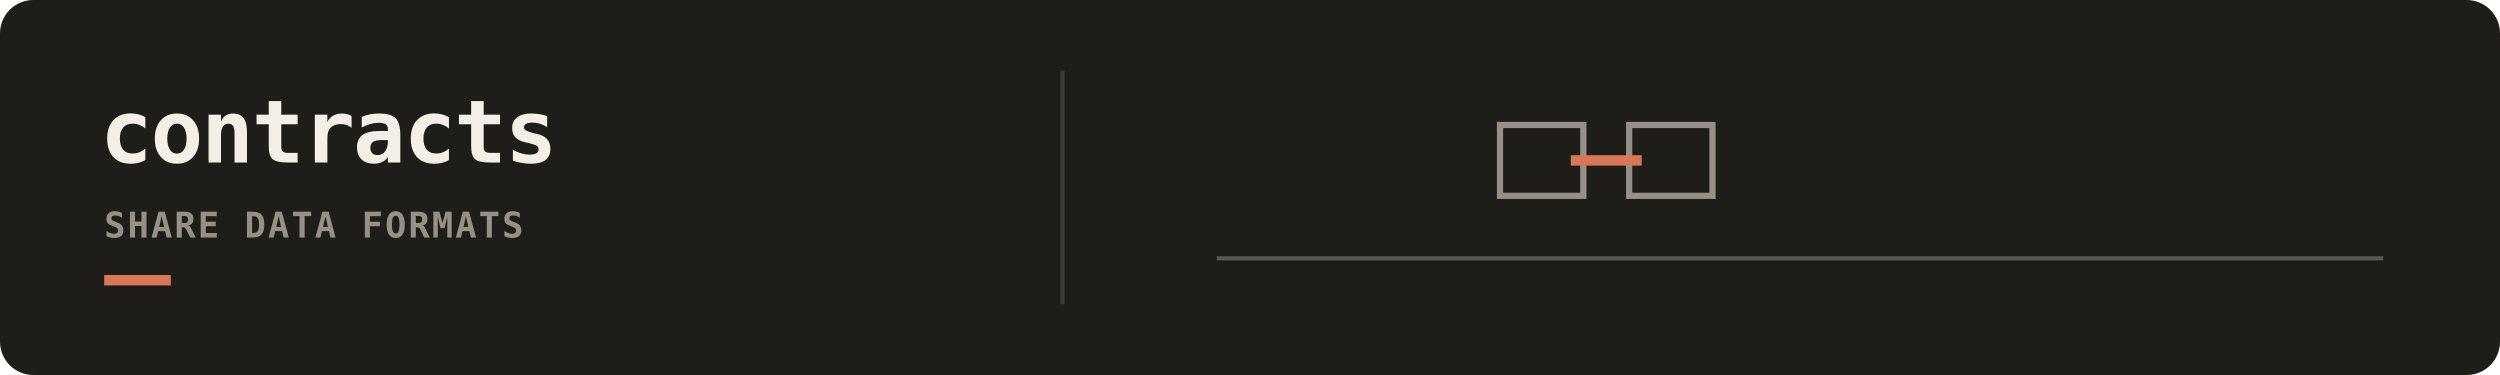
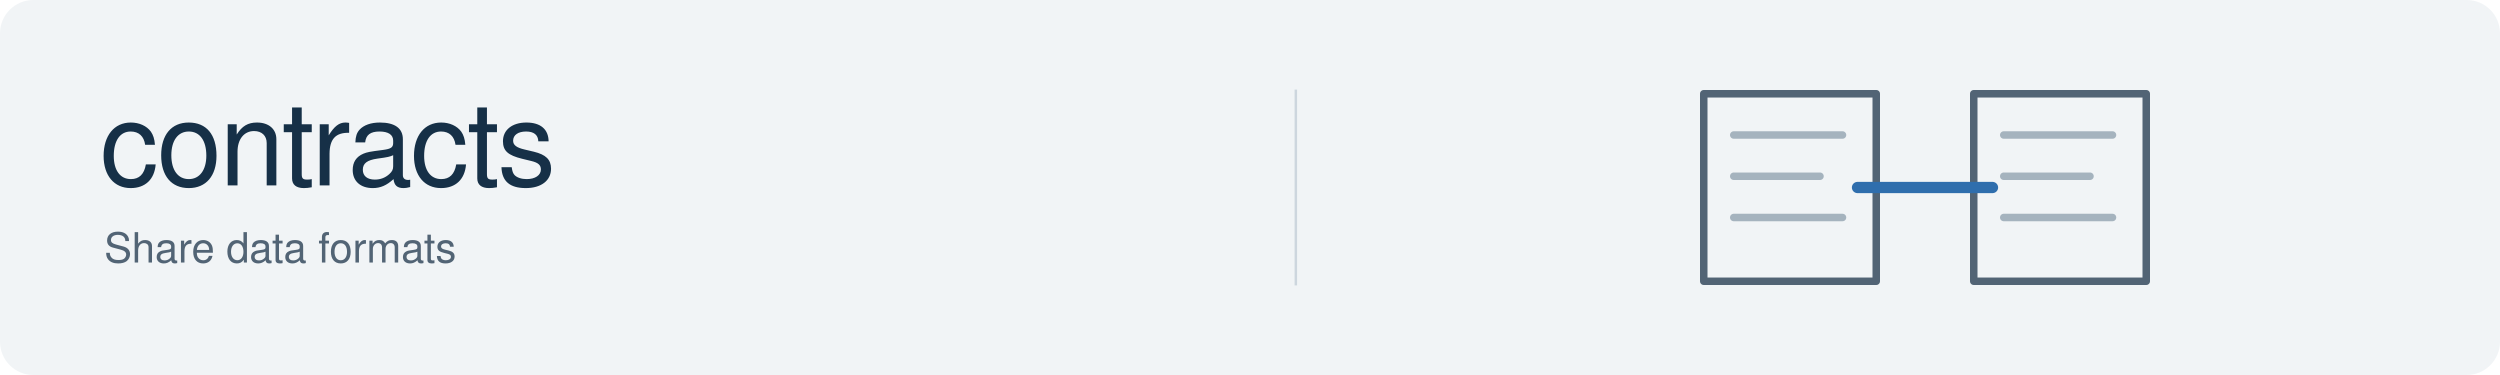
<svg xmlns="http://www.w3.org/2000/svg" width="1200" height="180" viewBox="0 0 1200 180" fill="none" role="img" aria-labelledby="contracts-banner-title contracts-banner-description" shape-rendering="geometricPrecision">
-   <rect width="1200" height="180" rx="16" fill="#1E1D1A" />
-   <g font-family="Menlo, Monaco, Consolas, monospace">
-     <text x="48" y="78" fill="#F3EFE7" font-size="42" font-weight="700" letter-spacing="-1">contracts</text>
-     <text x="50" y="114" fill="#969087" font-size="17" font-weight="700" letter-spacing="1">SHARE DATA FORMATS</text>
-     <rect x="50" y="132" width="32" height="5" fill="#D97757" />
+   <rect width="1200" height="180" rx="16" fill="#F1F4F6" />
+   <g font-family="Helvetica Neue, Helvetica, Arial, sans-serif">
+     <text x="48" y="89" fill="#163047" font-size="56" font-weight="500" letter-spacing="-1.1">contracts</text>
+     <text x="50" y="126" fill="#526475" font-size="20">Share data formats</text>
  </g>
-   <path d="M510 34V146" stroke="#3F3C37" stroke-width="2" />
-   <path d="M584 124H1144" stroke="#5A5650" stroke-width="2" />
-   <g transform="translate(720 48)">
-     <path d="M0 12H40V46H0ZM62 12H102V46H62Z" stroke="#969087" stroke-width="3" fill="none" />
-     <path d="M34 29H68" stroke="#D97757" stroke-width="5" fill="none" />
+   <path d="M622 43V137" stroke="#CDD6DE" stroke-width="1.2" />
+   <g transform="translate(808.8 32.4) scale(1.8)">
+     <path d="M5 7H51V57H5ZM77 7H123V57H77Z" stroke="#526475" stroke-width="2" fill="none" stroke-linejoin="round" stroke-linecap="round" />
+     <path d="M13 18H42M13 29H36M13 40H42M85 18H114M85 29H108M85 40H114" stroke="#A5B3BE" stroke-width="2" fill="none" stroke-linejoin="round" stroke-linecap="round" />
+     <path d="M46 32H82" stroke="#2F6EAD" stroke-width="3" fill="none" stroke-linejoin="round" stroke-linecap="round" />
  </g>
</svg>
